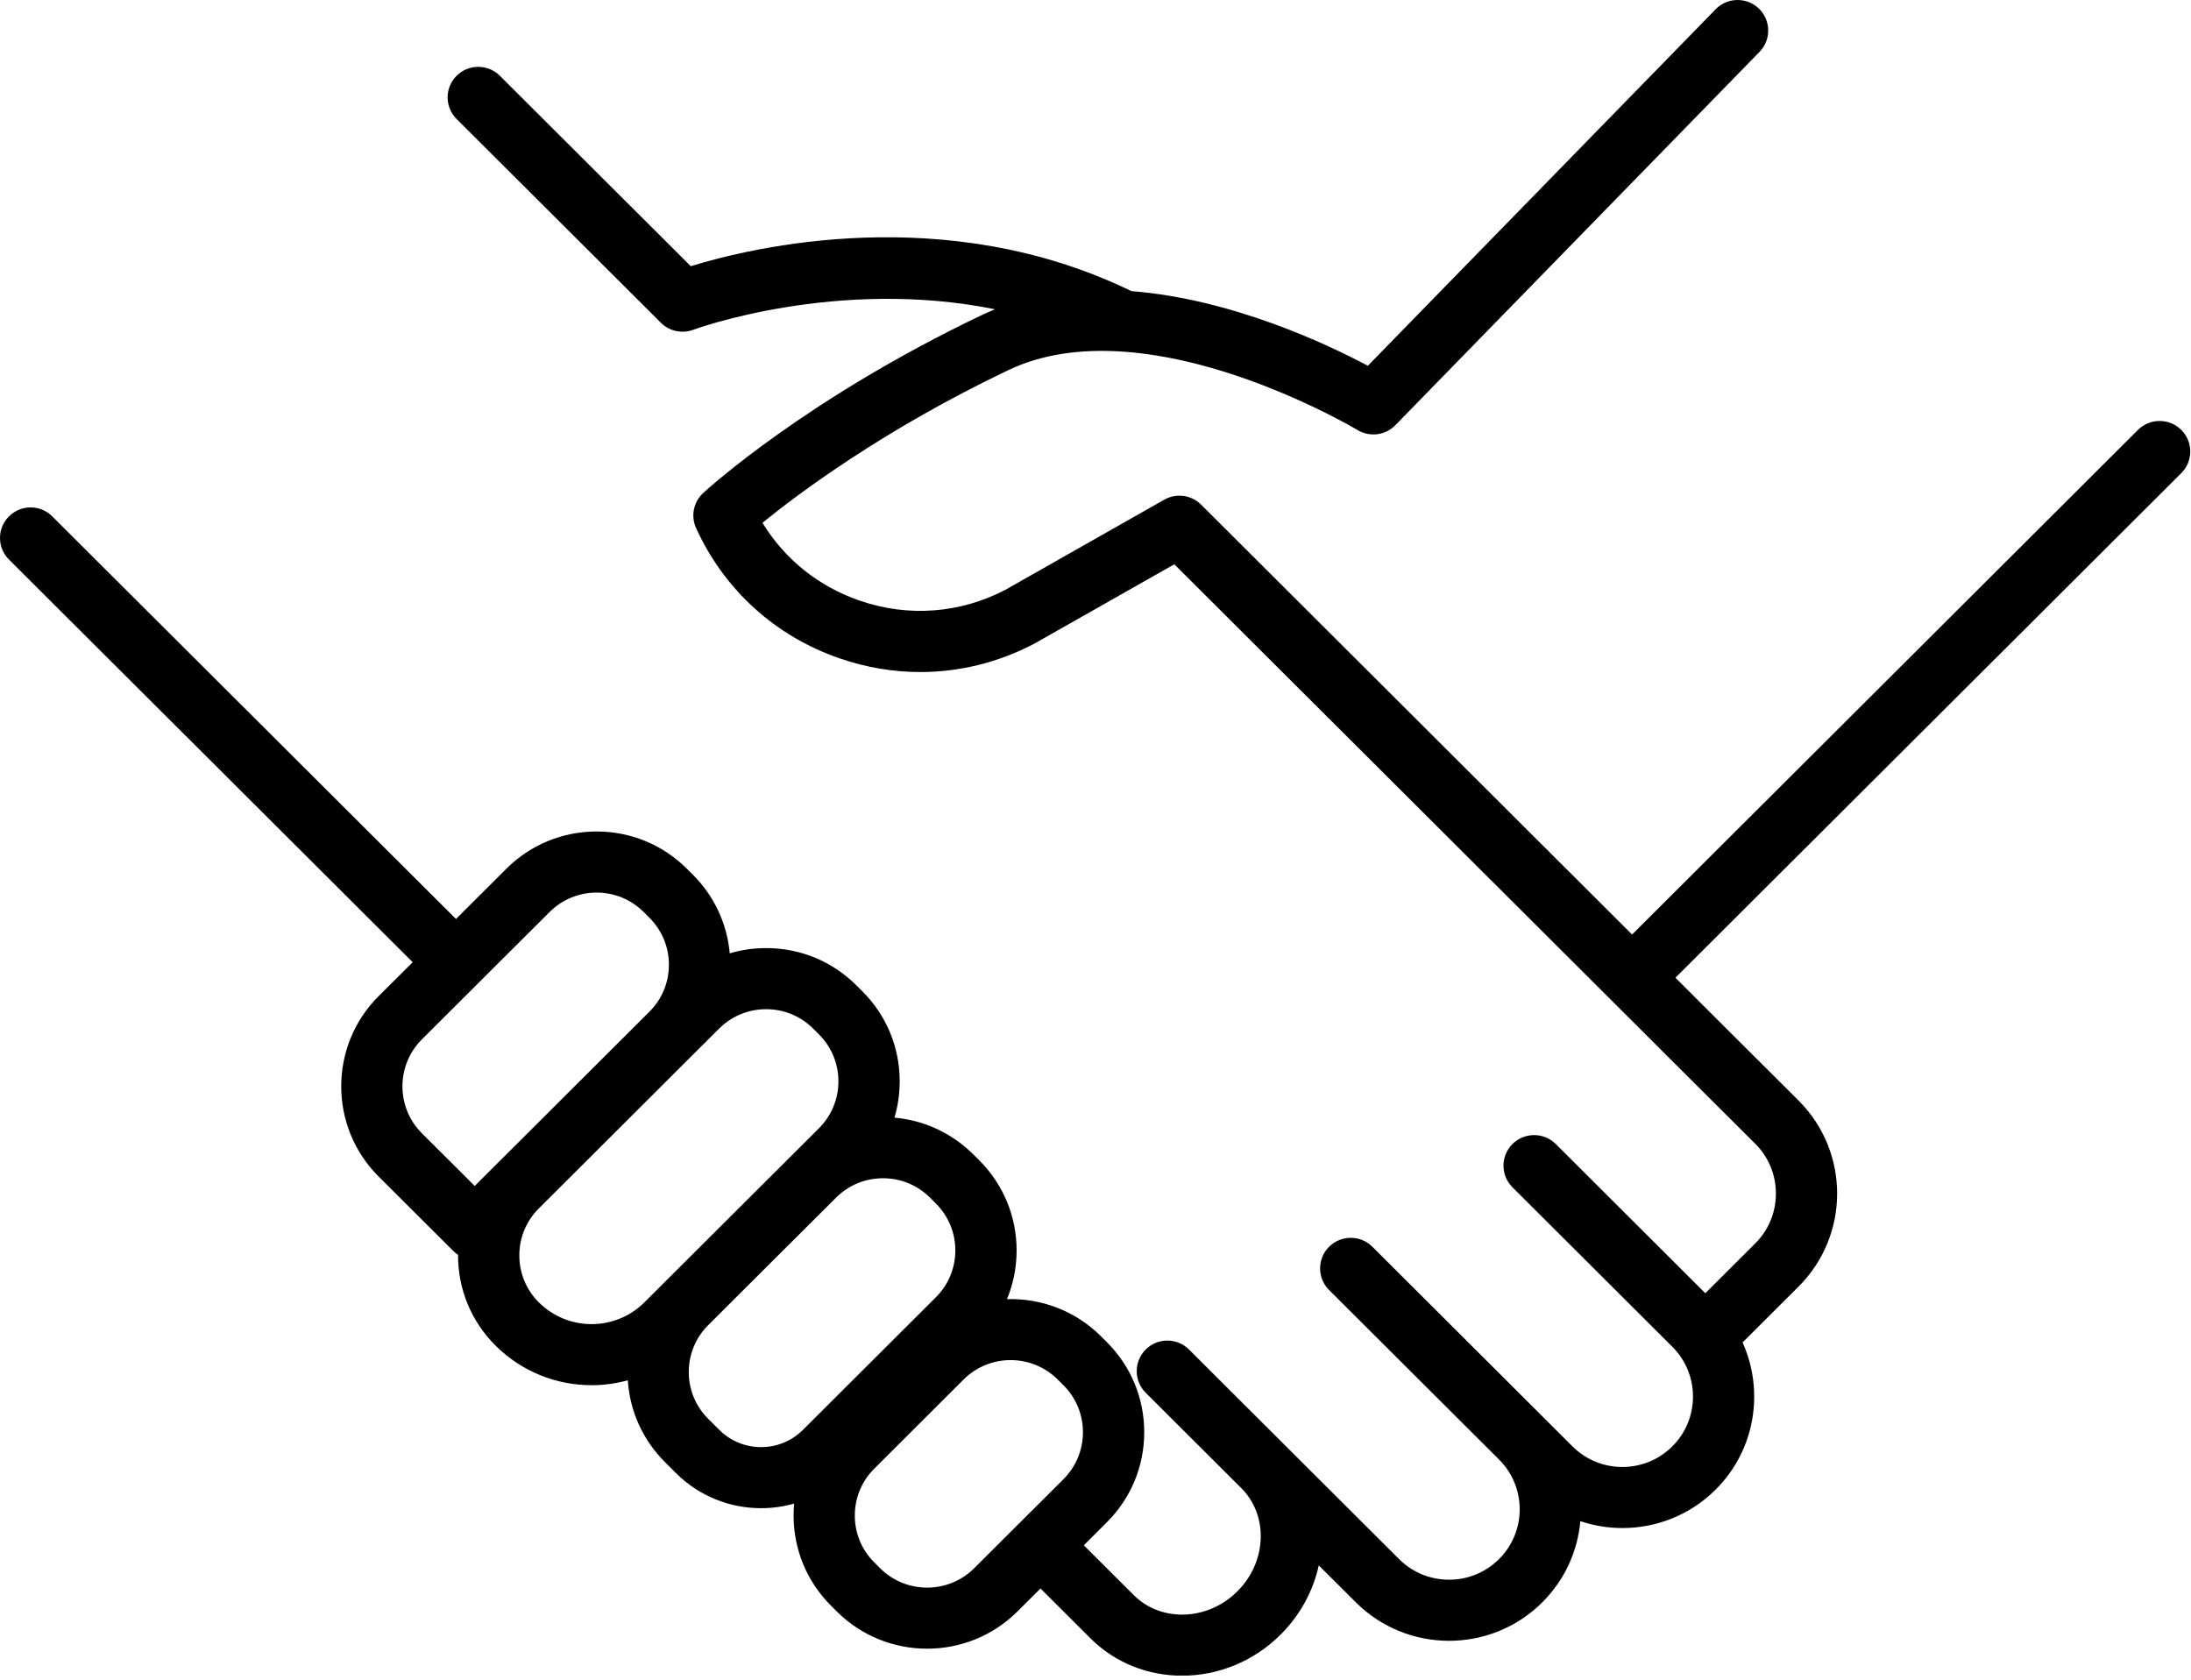
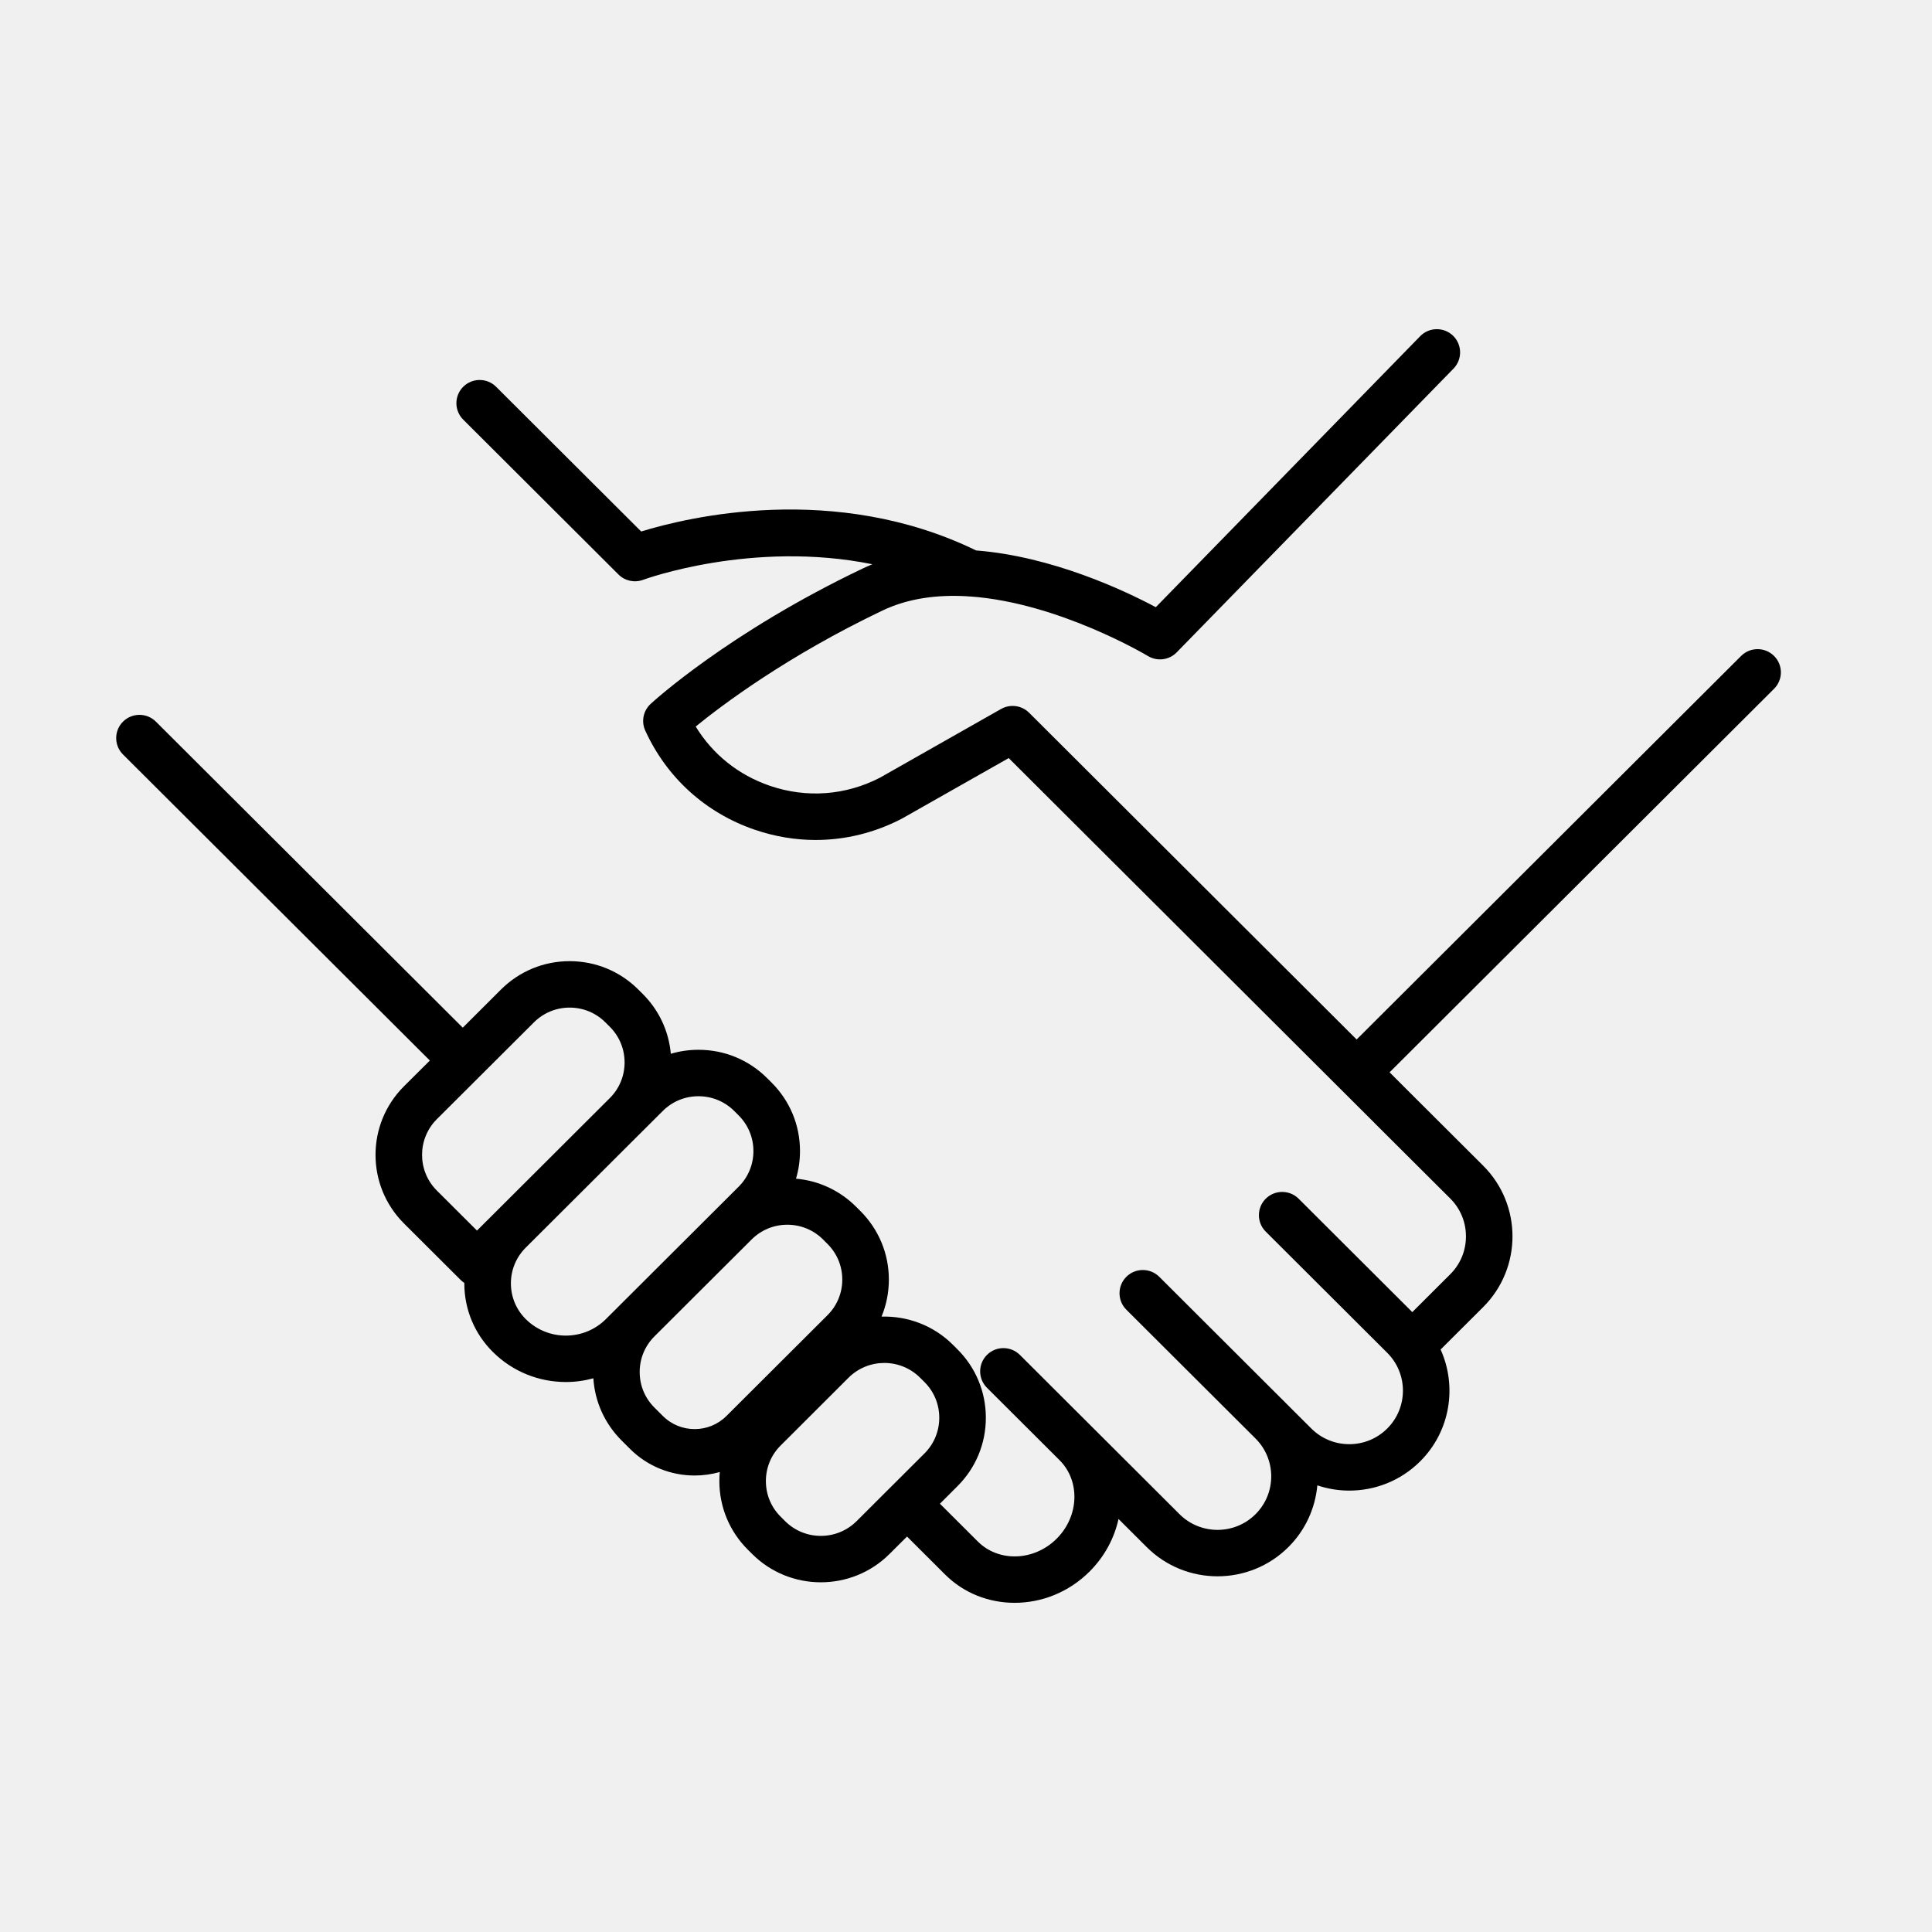
- <svg xmlns="http://www.w3.org/2000/svg" width="100%" height="100%" viewBox="0 0 330 253" version="1.1" xml:space="preserve" style="fill-rule:evenodd;clip-rule:evenodd;stroke-linejoin:round;stroke-miterlimit:2;">
-   <g transform="matrix(1,0,0,1,-944.841,-85.3648)">
-     <g>
-       <rect x="0" y="0.188" width="1365.33" height="767.625" style="fill:white;fill-rule:nonzero;" />
-       <rect x="0" y="0.188" width="1365.33" height="767.625" style="fill:white;fill-rule:nonzero;" />
-     </g>
-     <g>
-       <clipPath id="_clip1">
-         <rect x="944.391" y="85.333" width="330.839" height="252.411" />
-       </clipPath>
-       <g clip-path="url(#_clip1)">
-         <path d="M1273.38,156.625C1275.18,154.828 1275.18,151.917 1273.38,150.12C1271.58,148.323 1268.66,148.323 1266.85,150.12L1190.66,226.125L1125.75,161.37C1125.73,161.354 1125.72,161.344 1125.7,161.328C1125.63,161.26 1125.56,161.198 1125.49,161.135C1125.44,161.099 1125.4,161.057 1125.35,161.021C1125.28,160.969 1125.21,160.917 1125.15,160.87C1125.08,160.828 1125.03,160.786 1124.97,160.75C1124.91,160.714 1124.85,160.677 1124.79,160.641C1124.72,160.599 1124.65,160.557 1124.57,160.521C1124.52,160.495 1124.46,160.474 1124.41,160.448C1124.33,160.411 1124.25,160.37 1124.16,160.339C1124.11,160.318 1124.06,160.302 1124,160.286C1123.92,160.255 1123.83,160.224 1123.75,160.198C1123.68,160.182 1123.62,160.172 1123.56,160.156C1123.48,160.135 1123.4,160.115 1123.32,160.099C1123.25,160.089 1123.17,160.078 1123.1,160.068C1123.03,160.057 1122.96,160.047 1122.88,160.042C1122.8,160.036 1122.71,160.031 1122.62,160.031C1122.57,160.026 1122.51,160.026 1122.45,160.026C1122.35,160.026 1122.26,160.031 1122.17,160.036C1122.12,160.042 1122.06,160.042 1122.01,160.047C1121.92,160.057 1121.82,160.073 1121.73,160.089C1121.68,160.099 1121.62,160.104 1121.56,160.115C1121.48,160.135 1121.4,160.156 1121.32,160.177C1121.26,160.193 1121.18,160.208 1121.12,160.229C1121.05,160.25 1120.98,160.276 1120.92,160.302C1120.84,160.328 1120.76,160.359 1120.68,160.391C1120.62,160.417 1120.57,160.443 1120.52,160.464C1120.43,160.51 1120.34,160.552 1120.26,160.599C1120.24,160.609 1120.22,160.615 1120.2,160.625L1096.23,174.224C1089.41,177.766 1081.65,178.344 1074.37,175.849C1068.15,173.719 1063.04,169.609 1059.68,164.109C1064.96,159.813 1077.85,150.109 1096.73,141.104C1101.85,138.667 1107.62,137.964 1113.41,138.292C1113.62,138.318 1113.82,138.339 1114.03,138.339C1114.05,138.339 1114.06,138.333 1114.08,138.333C1131.58,139.568 1149.06,149.99 1149.29,150.13C1151.13,151.245 1153.5,150.948 1155,149.411L1209.86,93.172C1211.63,91.354 1211.59,88.438 1209.77,86.667C1207.94,84.896 1205.02,84.938 1203.25,86.755L1150.86,140.458C1144.62,137.135 1130.33,130.396 1115.25,129.214C1087.2,115.568 1058.04,122.635 1048.88,125.458L1020.13,96.781C1018.33,94.984 1015.41,94.984 1013.61,96.781C1011.81,98.578 1011.81,101.49 1013.61,103.286L1044.38,133.979C1045.66,135.255 1047.57,135.667 1049.27,135.031C1049.53,134.932 1070.88,127.125 1094.7,131.948C1094.05,132.214 1093.4,132.495 1092.76,132.802C1066.34,145.396 1051.38,159.042 1050.76,159.615C1049.29,160.964 1048.86,163.094 1049.68,164.901C1053.94,174.24 1061.64,181.219 1071.37,184.552C1075.33,185.911 1079.41,186.589 1083.45,186.589C1089.34,186.589 1095.19,185.161 1100.58,182.339C1100.63,182.313 1100.68,182.292 1100.72,182.26L1121.71,170.359L1194.21,242.677C1194.21,242.682 1194.21,242.682 1194.21,242.688L1209.21,257.641C1211.22,259.646 1212.32,262.307 1212.32,265.141C1212.32,267.979 1211.22,270.641 1209.21,272.646L1201.69,280.151L1183.71,262.214L1179.17,257.682C1177.37,255.885 1174.44,255.885 1172.64,257.682C1170.84,259.479 1170.84,262.396 1172.64,264.193L1196.72,288.214C1200.87,292.349 1200.87,299.083 1196.72,303.219C1194.71,305.219 1192.04,306.323 1189.2,306.323C1186.36,306.323 1183.69,305.219 1181.68,303.219L1177.14,298.693L1177.14,298.688L1151.55,273.156C1149.75,271.359 1146.82,271.359 1145.02,273.156C1143.22,274.953 1143.22,277.87 1145.02,279.667L1170.62,305.198C1174.77,309.333 1174.77,316.063 1170.62,320.198C1166.47,324.339 1159.72,324.339 1155.57,320.203L1129.98,294.672C1129.97,294.667 1129.97,294.667 1129.97,294.661L1123.93,288.635C1122.12,286.833 1119.2,286.833 1117.4,288.635C1115.6,290.432 1115.6,293.344 1117.4,295.141L1131.78,309.484C1135.93,313.62 1135.67,320.604 1131.21,325.052C1126.76,329.5 1119.75,329.755 1115.6,325.62L1108.08,318.12L1111.54,314.661C1115.18,311.036 1117.18,306.214 1117.18,301.083C1117.18,295.958 1115.18,291.135 1111.54,287.51L1110.67,286.641C1106.78,282.755 1101.62,280.896 1096.51,281.042C1097.46,278.745 1097.96,276.26 1097.96,273.698C1097.96,268.573 1095.95,263.75 1092.32,260.12L1091.45,259.255C1088.22,256.036 1084.05,254.104 1079.56,253.708C1080.08,251.953 1080.35,250.115 1080.35,248.234C1080.35,243.104 1078.35,238.286 1074.71,234.656L1073.84,233.792C1070.21,230.161 1065.38,228.167 1060.23,228.167C1058.34,228.167 1056.5,228.438 1054.75,228.958C1054.35,224.474 1052.41,220.313 1049.18,217.094L1048.31,216.229C1044.68,212.604 1039.84,210.604 1034.7,210.604C1029.56,210.604 1024.73,212.604 1021.09,216.229L1013.52,223.786L952.714,163.141C950.911,161.344 947.995,161.344 946.193,163.141C944.391,164.938 944.391,167.849 946.193,169.646L1007,230.297L1001.86,235.411C994.359,242.901 994.359,255.078 1001.86,262.568L1013.08,273.755C1013.31,273.99 1013.57,274.193 1013.83,274.365C1013.83,274.391 1013.83,274.422 1013.83,274.453C1013.83,279.583 1015.83,284.406 1019.47,288.031C1023.46,292.01 1028.7,294.005 1033.95,294.005C1035.79,294.005 1037.62,293.755 1039.4,293.266C1039.7,297.922 1041.66,302.26 1045,305.594L1046.65,307.24C1050.18,310.766 1054.83,312.531 1059.47,312.531C1061.15,312.531 1062.83,312.297 1064.45,311.839C1064.4,312.432 1064.37,313.031 1064.37,313.635C1064.37,318.766 1066.37,323.583 1070,327.214L1070.87,328.078C1074.62,331.823 1079.55,333.693 1084.48,333.693C1089.41,333.693 1094.34,331.823 1098.09,328.078L1101.56,324.625L1109.08,332.13C1112.85,335.891 1117.83,337.76 1122.88,337.76C1128.21,337.76 1133.6,335.688 1137.73,331.563C1140.72,328.578 1142.64,324.938 1143.47,321.146L1149.05,326.708C1152.92,330.573 1158.01,332.505 1163.09,332.505C1168.18,332.505 1173.27,330.573 1177.14,326.708C1180.56,323.302 1182.46,318.948 1182.87,314.484C1184.92,315.172 1187.06,315.521 1189.2,315.521C1194.29,315.521 1199.38,313.589 1203.25,309.724C1209.25,303.745 1210.59,294.854 1207.3,287.563L1215.73,279.156C1223.48,271.427 1223.48,258.859 1215.73,251.13L1200.73,236.172L1197.19,232.63L1273.38,156.625ZM1008.38,256.057C1004.48,252.161 1004.48,245.818 1008.38,241.922L1027.62,222.734C1029.51,220.849 1032.03,219.807 1034.7,219.807C1037.38,219.807 1039.9,220.849 1041.79,222.734L1041.79,222.74L1042.66,223.604C1044.55,225.495 1045.59,228.005 1045.59,230.672C1045.59,233.344 1044.55,235.854 1042.66,237.74L1016.34,263.995L1008.38,256.057ZM1025.99,281.521C1024.1,279.635 1023.06,277.125 1023.06,274.453C1023.06,271.786 1024.1,269.276 1025.99,267.385L1041.01,252.406L1049.18,244.25C1049.19,244.25 1049.19,244.245 1049.19,244.245L1053.15,240.297C1055.04,238.411 1057.55,237.37 1060.23,237.37C1062.91,237.37 1065.43,238.411 1067.32,240.297L1068.19,241.167C1070.08,243.057 1071.12,245.568 1071.12,248.234C1071.12,250.906 1070.08,253.417 1068.19,255.302L1041.9,281.521C1037.52,285.901 1030.38,285.901 1025.99,281.521ZM1053.17,300.729L1051.52,299.083C1049.62,297.198 1048.58,294.688 1048.58,292.016C1048.58,289.349 1049.62,286.839 1051.52,284.948L1061.32,275.172L1070.76,265.76C1072.65,263.875 1075.16,262.833 1077.84,262.833C1080.52,262.833 1083.03,263.875 1084.93,265.766L1085.79,266.63C1087.69,268.521 1088.73,271.031 1088.73,273.703C1088.73,276.37 1087.69,278.88 1085.79,280.771L1065.78,300.729C1062.31,304.198 1056.65,304.203 1053.17,300.729ZM1077.4,321.573L1076.53,320.703C1074.63,318.818 1073.59,316.307 1073.59,313.635C1073.59,310.964 1074.63,308.453 1076.53,306.568L1089.97,293.151C1091.93,291.198 1094.5,290.224 1097.06,290.224C1099.63,290.224 1102.2,291.203 1104.15,293.151L1105.02,294.016C1106.91,295.906 1107.95,298.417 1107.95,301.083C1107.95,303.755 1106.91,306.266 1105.02,308.156L1098.3,314.859C1098.3,314.865 1098.3,314.865 1098.29,314.865L1091.57,321.573C1087.66,325.469 1081.3,325.469 1077.4,321.573Z" style="fill-rule:nonzero;" />
-       </g>
-     </g>
+ <svg xmlns="http://www.w3.org/2000/svg" width="500" height="500" viewBox="0 0 500 500" version="1.1" baseProfile="full">
+   <g transform="scale(1,-1) translate(0,-500)">
+     <path d="M 430.06 237.556 C 432.411 239.903 432.411 243.705 430.06 246.051 C 427.709 248.398 423.896 248.398 421.532 246.051 L 322.03 146.791 L 237.26 231.359 C 237.234 231.38 237.221 231.393 237.195 231.414 C 237.104 231.503 237.012 231.584 236.921 231.666 C 236.855 231.713 236.803 231.768 236.738 231.815 C 236.646 231.883 236.555 231.951 236.477 232.012 C 236.385 232.067 236.32 232.122 236.242 232.169 C 236.163 232.216 236.085 232.264 236.007 232.311 C 235.915 232.366 235.824 232.421 235.719 232.468 C 235.654 232.502 235.575 232.529 235.51 232.563 C 235.406 232.612 235.301 232.665 235.184 232.706 C 235.118 232.733 235.053 232.754 234.975 232.775 C 234.87 232.815 234.753 232.856 234.648 232.89 C 234.557 232.911 234.479 232.924 234.4 232.945 C 234.296 232.972 234.191 232.998 234.087 233.019 C 233.995 233.032 233.891 233.047 233.799 233.06 C 233.708 233.074 233.617 233.087 233.512 233.094 C 233.408 233.101 233.29 233.108 233.173 233.108 C 233.107 233.114 233.029 233.114 232.95 233.114 C 232.82 233.114 232.702 233.108 232.585 233.101 C 232.52 233.094 232.441 233.094 232.376 233.087 C 232.258 233.074 232.128 233.053 232.01 233.032 C 231.945 233.019 231.867 233.013 231.788 232.998 C 231.684 232.972 231.579 232.945 231.475 232.917 C 231.396 232.896 231.292 232.877 231.214 232.849 C 231.122 232.822 231.031 232.788 230.952 232.754 C 230.848 232.72 230.743 232.68 230.639 232.638 C 230.561 232.604 230.495 232.57 230.43 232.542 C 230.313 232.482 230.195 232.428 230.091 232.366 C 230.064 232.353 230.038 232.345 230.012 232.332 L 198.708 214.572 C 189.802 209.947 179.667 209.192 170.16 212.45 C 162.037 215.232 155.363 220.599 150.975 227.782 C 157.871 233.393 174.704 246.066 199.361 257.826 C 206.048 261.009 213.583 261.927 221.145 261.498 C 221.419 261.464 221.68 261.437 221.954 261.437 C 221.981 261.437 221.994 261.445 222.02 261.445 C 244.874 259.832 267.702 246.221 268.003 246.038 C 270.406 244.582 273.501 244.97 275.46 246.977 L 347.105 320.423 C 349.417 322.798 349.364 326.606 346.987 328.919 C 344.597 331.232 340.784 331.177 338.473 328.804 L 270.053 258.67 C 261.904 263.009 243.242 271.81 223.548 273.354 C 186.915 291.175 148.833 281.946 136.871 278.259 L 99.324 315.71 C 96.973 318.057 93.16 318.057 90.809 315.71 C 88.459 313.363 88.459 309.56 90.809 307.215 L 130.994 267.131 C 132.666 265.465 135.16 264.926 137.38 265.757 C 137.72 265.886 165.602 276.082 196.71 269.783 C 195.861 269.436 195.012 269.069 194.176 268.668 C 159.673 252.221 140.136 234.4 139.326 233.651 C 137.406 231.889 136.845 229.108 137.916 226.748 C 143.479 214.551 153.535 205.437 166.242 201.084 C 171.413 199.31 176.742 198.424 182.018 198.424 C 189.71 198.424 197.35 200.289 204.389 203.974 C 204.454 204.008 204.52 204.036 204.572 204.078 L 231.984 219.62 L 326.667 125.175 C 326.667 125.169 326.667 125.169 326.667 125.161 L 346.256 105.633 C 348.881 103.014 350.318 99.539 350.318 95.838 C 350.318 92.132 348.881 88.655 346.256 86.037 L 336.435 76.235 L 312.954 99.66 L 307.025 105.579 C 304.674 107.926 300.848 107.926 298.497 105.579 C 296.146 103.232 296.146 99.423 298.497 97.076 L 329.945 65.705 C 335.364 60.305 335.364 51.511 329.945 46.109 C 327.32 43.497 323.833 42.056 320.124 42.056 C 316.415 42.056 312.928 43.497 310.303 46.109 L 304.374 52.02 L 304.374 52.027 L 270.954 85.371 C 268.603 87.717 264.777 87.717 262.426 85.371 C 260.075 83.024 260.075 79.214 262.426 76.867 L 295.859 43.525 C 301.279 38.125 301.279 29.336 295.859 23.935 C 290.439 18.527 281.624 18.527 276.204 23.929 L 242.784 57.271 C 242.771 57.278 242.771 57.278 242.771 57.286 L 234.883 65.156 C 232.52 67.509 228.706 67.509 226.355 65.156 C 224.005 62.809 224.005 59.006 226.355 56.659 L 245.135 37.927 C 250.555 32.526 250.215 23.405 244.391 17.596 C 238.579 11.787 229.424 11.454 224.005 16.854 L 214.184 26.649 L 218.703 31.166 C 223.456 35.901 226.068 42.198 226.068 48.899 C 226.068 55.592 223.456 61.891 218.703 66.625 L 217.566 67.76 C 212.486 72.835 205.747 75.262 199.074 75.072 C 200.314 78.072 200.967 81.317 200.967 84.663 C 200.967 91.356 198.342 97.655 193.602 102.395 L 192.466 103.525 C 188.247 107.729 182.802 110.252 176.938 110.769 C 177.617 113.061 177.969 115.461 177.969 117.918 C 177.969 124.617 175.357 130.91 170.604 135.65 L 169.468 136.779 C 164.727 141.521 158.419 144.125 151.693 144.125 C 149.225 144.125 146.822 143.771 144.537 143.092 C 144.014 148.948 141.481 154.382 137.263 158.586 L 136.126 159.715 C 131.386 164.449 125.065 167.061 118.352 167.061 C 111.64 167.061 105.332 164.449 100.578 159.715 L 90.692 149.846 L 11.281 229.046 C 8.927 231.393 5.118 231.393 2.765 229.046 C 0.412 226.7 0.412 222.898 2.765 220.551 L 82.177 141.343 L 75.464 134.664 C 65.668 124.883 65.668 108.98 75.464 99.198 L 90.117 84.588 C 90.417 84.281 90.757 84.016 91.097 83.792 C 91.097 83.758 91.097 83.717 91.097 83.677 C 91.097 76.977 93.709 70.678 98.462 65.944 C 103.673 60.748 110.516 58.143 117.373 58.143 C 119.776 58.143 122.166 58.469 124.49 59.108 C 124.882 53.027 127.442 47.362 131.804 43.008 L 133.958 40.858 C 138.569 36.253 144.641 33.948 150.701 33.948 C 152.895 33.948 155.089 34.254 157.205 34.852 C 157.139 34.077 157.1 33.295 157.1 32.506 C 157.1 25.806 159.712 19.515 164.453 14.773 L 165.589 13.644 C 170.486 8.754 176.925 6.311 183.363 6.311 C 189.802 6.311 196.24 8.754 201.137 13.644 L 205.669 18.154 L 215.49 8.353 C 220.413 3.441 226.917 1 233.512 1 C 240.473 1 247.512 3.706 252.906 9.093 C 256.811 12.991 259.318 17.745 260.402 22.697 L 267.689 15.434 C 272.743 10.386 279.391 7.863 286.025 7.863 C 292.672 7.863 299.32 10.386 304.374 15.434 C 308.84 19.882 311.321 25.568 311.857 31.398 C 314.534 30.499 317.329 30.043 320.124 30.043 C 326.771 30.043 333.418 32.567 338.473 37.614 C 346.308 45.422 348.058 57.034 343.762 66.556 L 354.771 77.535 C 364.892 87.629 364.892 104.042 354.771 114.136 L 335.181 133.67 L 330.558 138.296 L 430.06 237.556 Z M 83.979 107.701 C 78.886 112.789 78.886 121.073 83.979 126.161 L 109.106 151.22 C 111.574 153.682 114.865 155.043 118.352 155.043 C 121.852 155.043 125.143 153.682 127.611 151.22 L 127.611 151.212 L 128.748 150.084 C 131.216 147.614 132.574 144.336 132.574 140.853 C 132.574 137.364 131.216 134.086 128.748 131.623 L 94.375 97.335 L 83.979 107.701 Z M 106.977 74.446 C 104.509 76.909 103.151 80.187 103.151 83.677 C 103.151 87.16 104.509 90.438 106.977 92.907 L 126.593 112.469 L 137.263 123.121 C 137.275 123.121 137.275 123.127 137.275 123.127 L 142.447 128.283 C 144.915 130.746 148.193 132.106 151.693 132.106 C 155.193 132.106 158.484 130.746 160.953 128.283 L 162.089 127.147 C 164.557 124.679 165.915 121.4 165.915 117.918 C 165.915 114.428 164.557 111.149 162.089 108.687 L 127.755 74.446 C 122.035 68.726 112.71 68.726 106.977 74.446 Z M 142.473 49.361 L 140.318 51.511 C 137.837 53.973 136.479 57.251 136.479 60.74 C 136.479 64.223 137.837 67.501 140.318 69.971 L 153.117 82.738 L 165.445 95.03 C 167.914 97.491 171.191 98.852 174.691 98.852 C 178.191 98.852 181.469 97.491 183.951 95.022 L 185.074 93.893 C 187.555 91.424 188.913 88.146 188.913 84.656 C 188.913 81.173 187.555 77.895 185.074 75.426 L 158.942 49.361 C 154.41 44.831 147.018 44.824 142.473 49.361 Z M 174.117 22.14 L 172.981 23.276 C 170.499 25.738 169.141 29.017 169.141 32.506 C 169.141 35.995 170.499 39.274 172.981 41.736 L 190.533 59.258 C 193.093 61.808 196.449 63.08 199.792 63.08 C 203.148 63.08 206.505 61.802 209.051 59.258 L 210.188 58.128 C 212.656 55.66 214.014 52.381 214.014 48.899 C 214.014 45.409 212.656 42.13 210.188 39.662 L 201.412 30.908 C 201.412 30.9 201.412 30.9 201.398 30.9 L 192.622 22.14 C 187.516 17.052 179.21 17.052 174.117 22.14 Z" transform="scale(1,1) translate(29.06909,84.19047)" opacity="1" />
  </g>
</svg>
